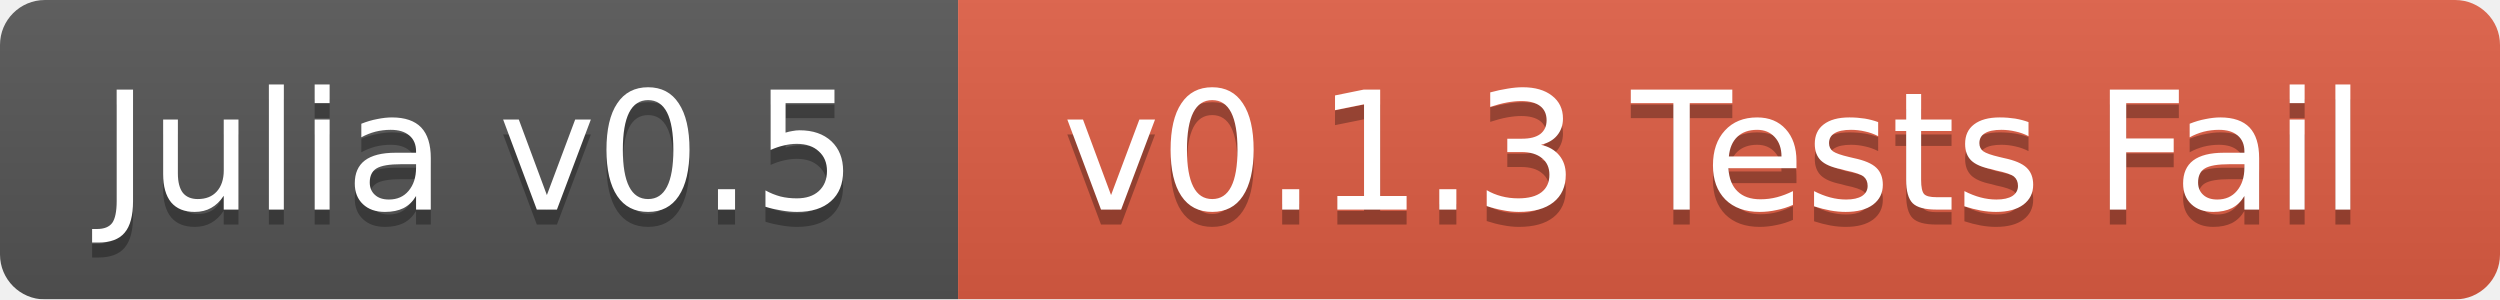
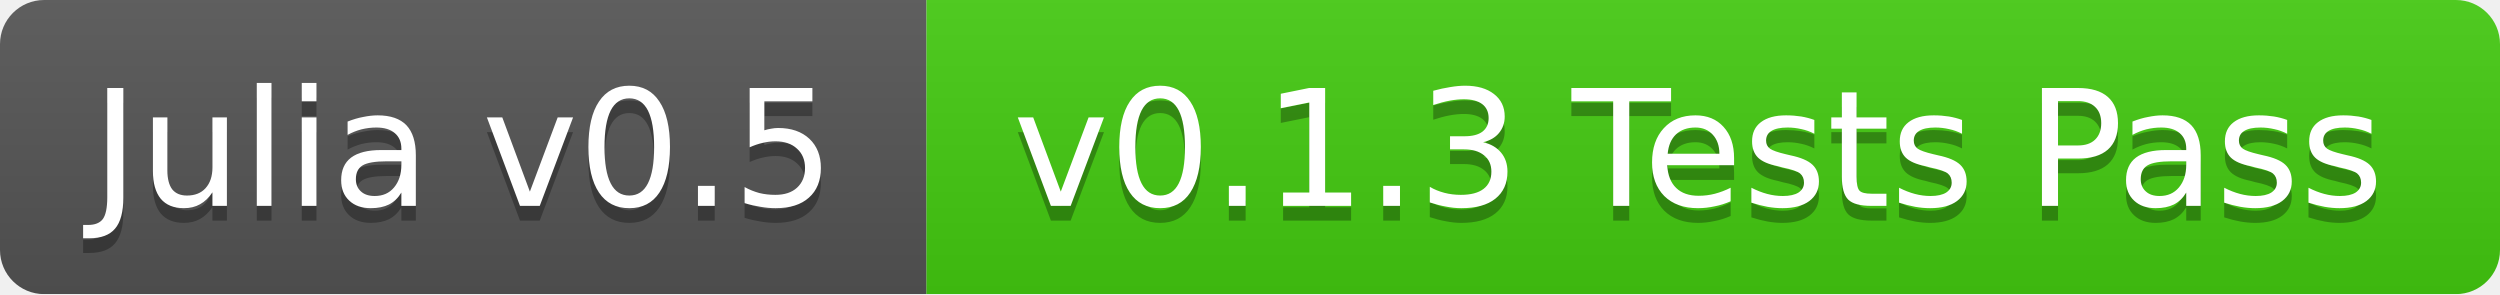
- <svg xmlns="http://www.w3.org/2000/svg" width="167" height="20">
+ <svg xmlns="http://www.w3.org/2000/svg" width="170" height="20">
  <linearGradient id="b" x2="0" y2="100%">
    <stop offset="0" stop-color="#bbb" stop-opacity=".1" />
    <stop offset="1" stop-opacity=".1" />
  </linearGradient>
  <mask id="a">
-     <rect width="167" height="20" rx="3" fill="#fff" />
+     <rect width="170" height="20" rx="3" fill="#fff" />
  </mask>
  <g mask="url(#a)">
-     <path fill="#555" d="M0 0h64v20H0z" />
-     <path fill="#e05d44" d="M64 0h103v20H64z" />
-     <path fill="url(#b)" d="M0 0h167v20H0z" />
+     <path fill="#555" d="M0 0h63v20H0z" />
+     <path fill="#4c1" d="M63 0h107v20H63z" />
+     <path fill="url(#b)" d="M0 0h170v20H0z" />
  </g>
  <g fill="#fff" text-anchor="middle" font-family="DejaVu Sans,Verdana,Geneva,sans-serif" font-size="11">
-     <text x="32" y="15" fill="#010101" fill-opacity=".3">Julia v0.5</text>
-     <text x="32" y="14">Julia v0.5</text>
-     <text x="114.5" y="15" fill="#010101" fill-opacity=".3">v0.1.3 Tests Fail</text>
-     <text x="114.5" y="14">v0.1.3 Tests Fail</text>
+     <text x="31.5" y="15" fill="#010101" fill-opacity=".3">Julia v0.5</text>
+     <text x="31.5" y="14">Julia v0.5</text>
+     <text x="115.5" y="15" fill="#010101" fill-opacity=".3">v0.1.3 Tests Pass</text>
+     <text x="115.5" y="14">v0.1.3 Tests Pass</text>
  </g>
</svg>
